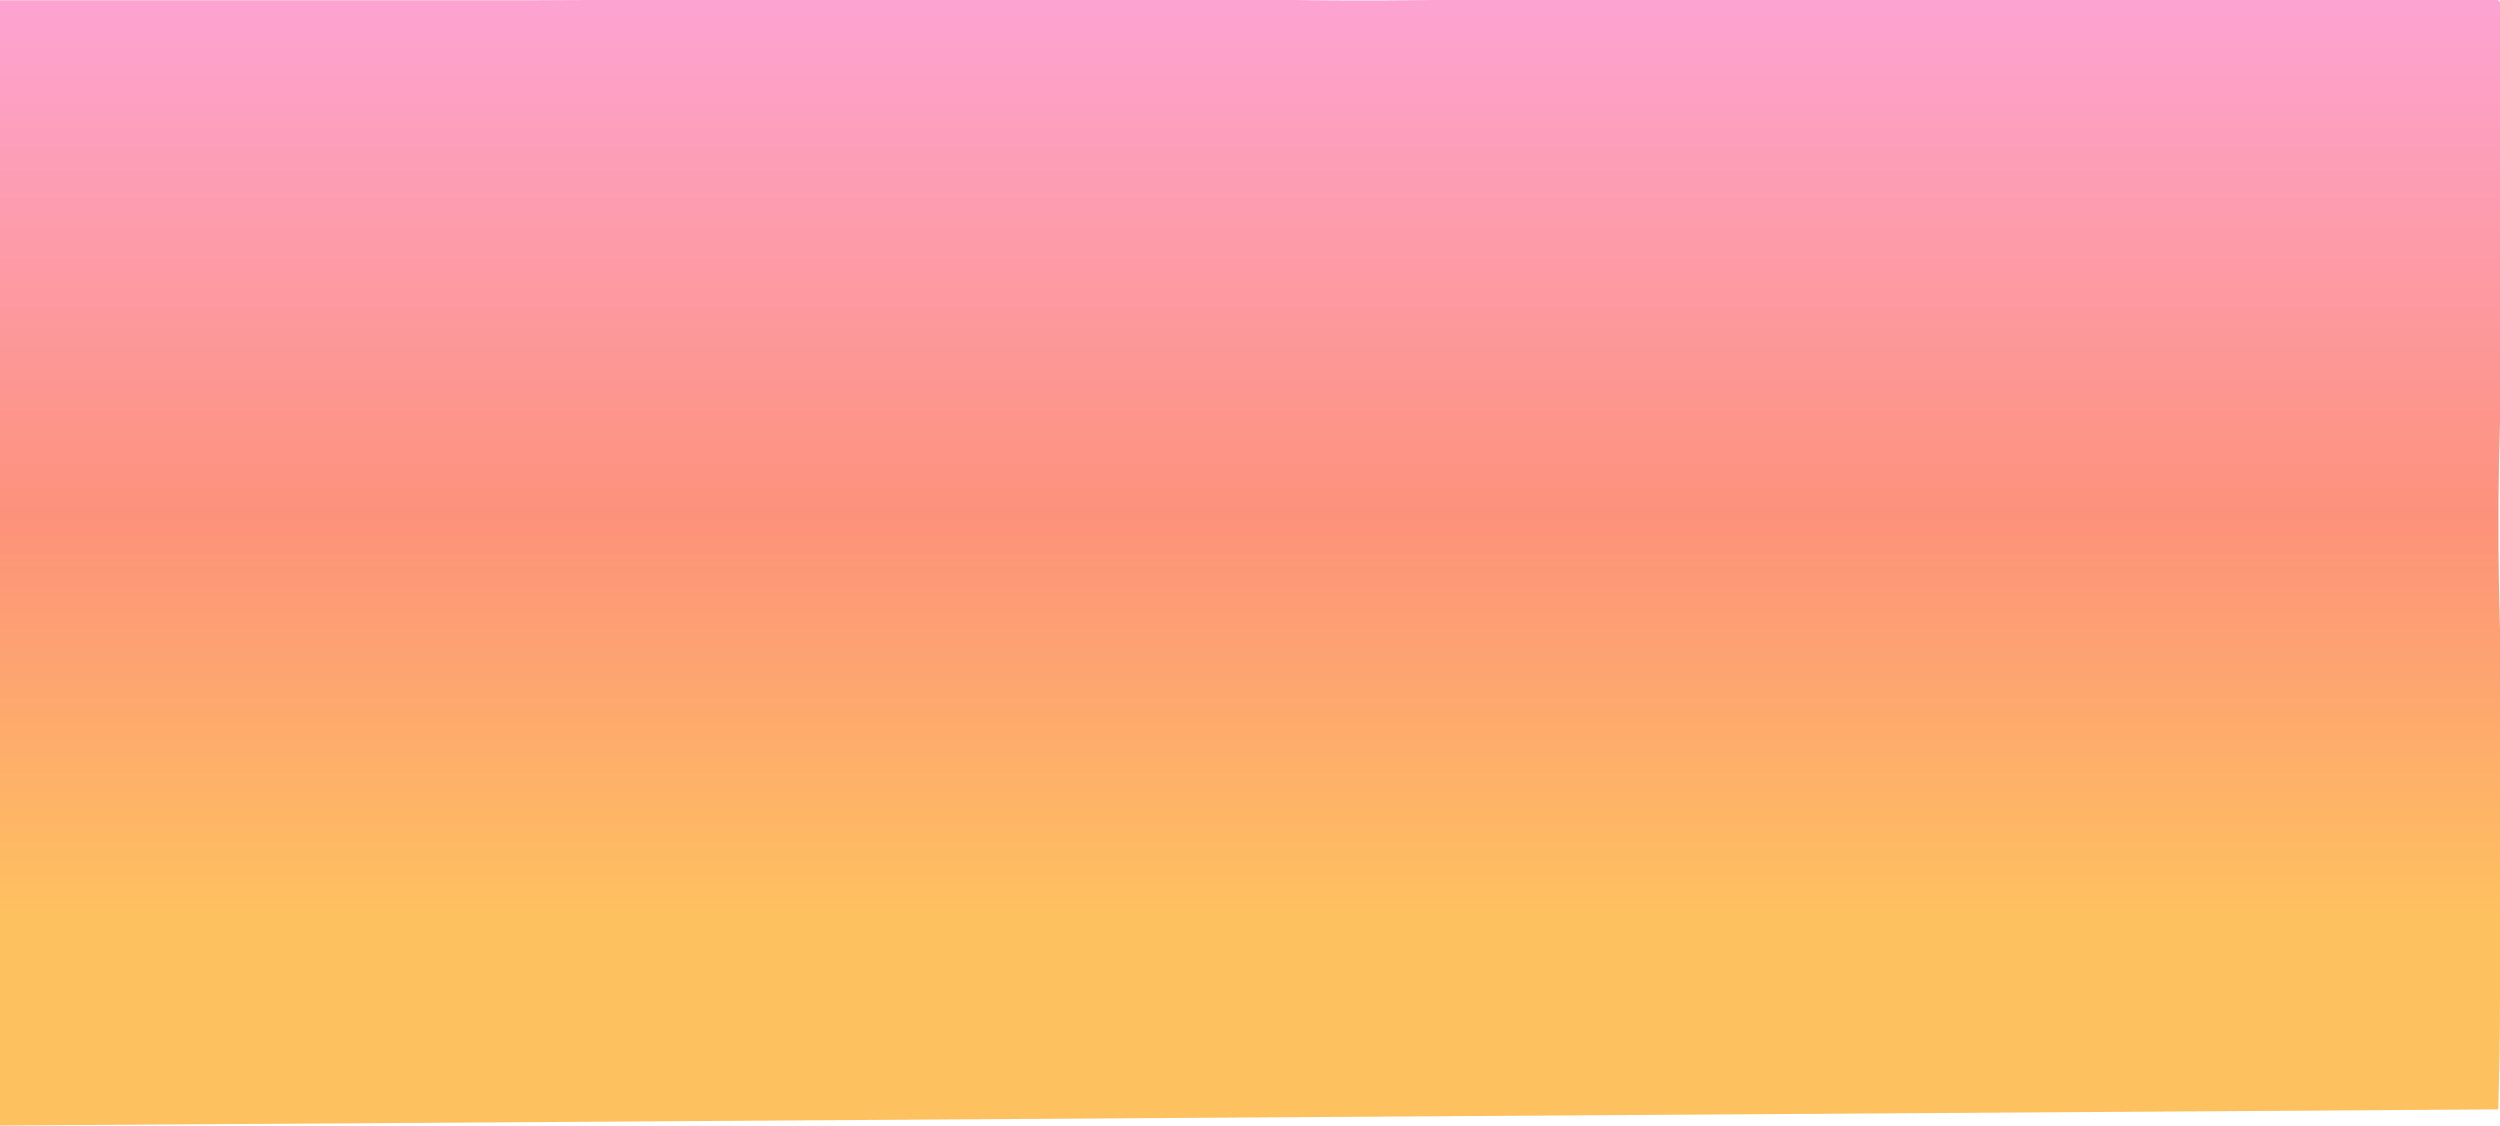
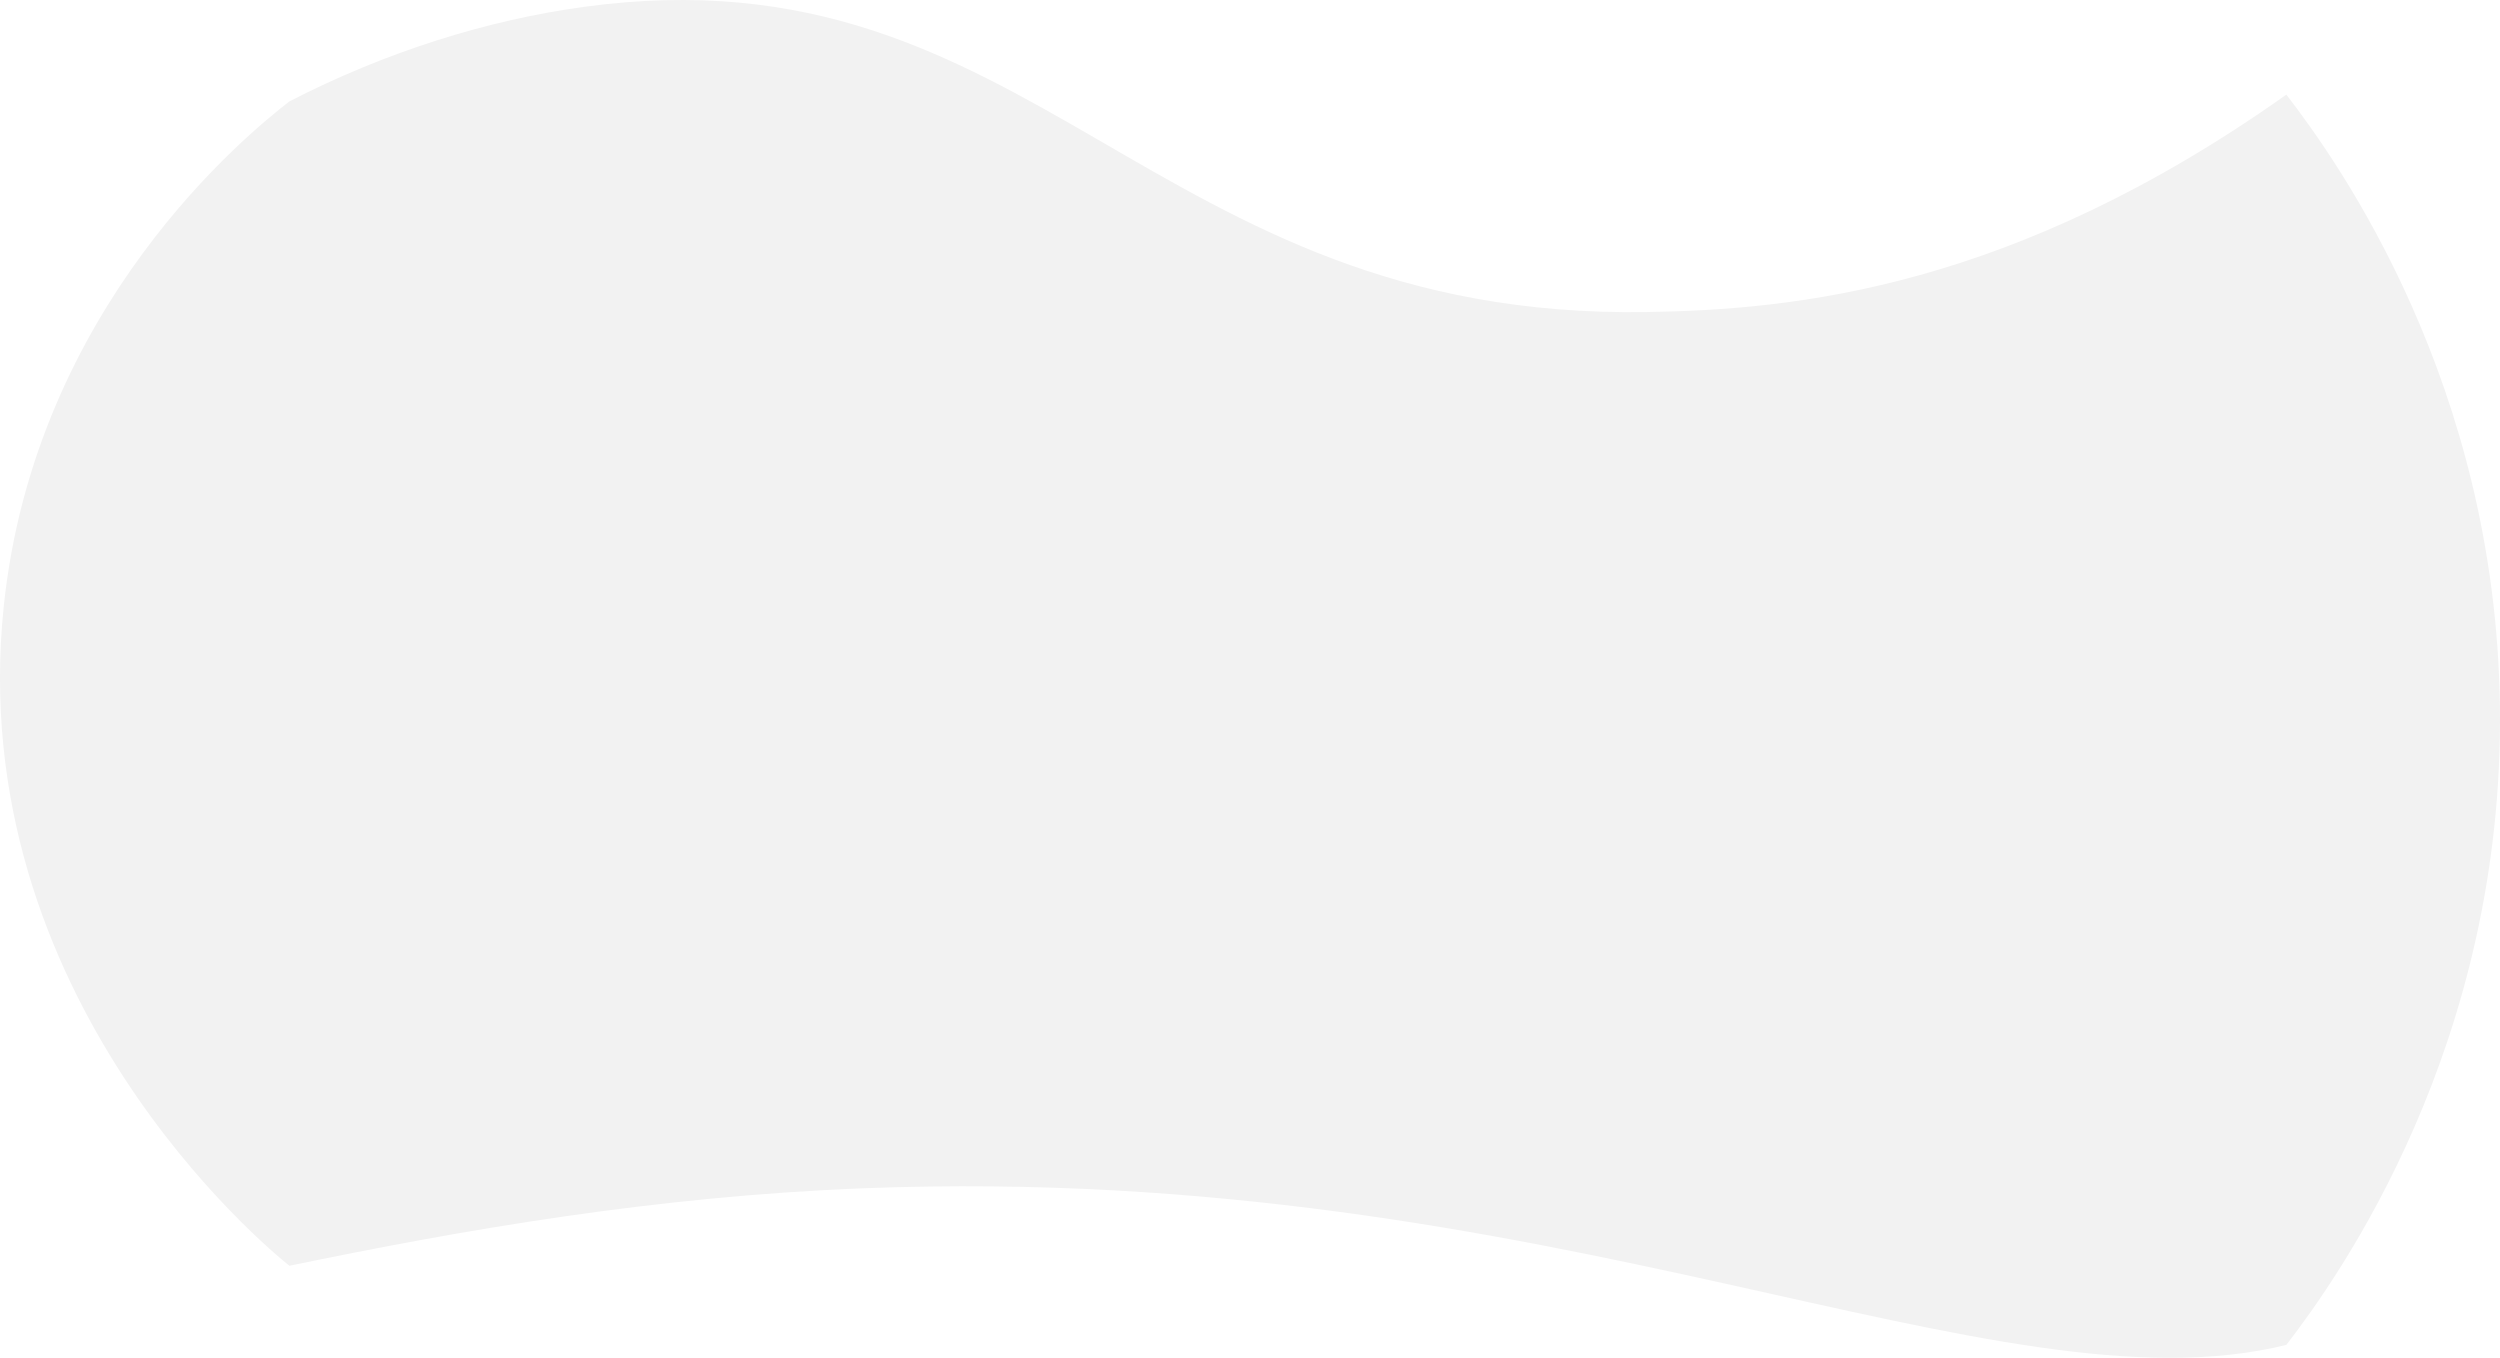
- <svg xmlns="http://www.w3.org/2000/svg" id="fd2f084d-9673-4055-b0ae-f7d20db9dd86" data-name="Layer 1" viewBox="0 0 1440 648.313">
-   <defs>
-     <linearGradient id="dee920f4-ed03-407b-bf3a-e1e0bfd2768c" x1="900" y1="1764.313" x2="900" y2="1116" gradientUnits="userSpaceOnUse">
-       <stop offset="0.188" stop-color="#fec15f" />
-       <stop offset="0.542" stop-color="#fd927b" />
-       <stop offset="0.999" stop-color="#fda3d2" />
-     </linearGradient>
-   </defs>
-   <path d="M1620,1117.301q-.576-.65-1.175-1.301H1005.761c-38.138.556-70.424.144-70.424.144q-4.955-.063-9.72-.144H518.258q-14.471.095-30.103.144-.214.001-191.499,0-58.328-0-116.656,0v648.169Q899.5,1759.657,1619,1755q.974-32.776,1-66,.001-1.304,0-2.607V1479.24c-.192-6.632-.361-13.508-.5-20.672-.725-37.451-.425-70.433.5-99.571Z" transform="translate(-180 -1116)" style="fill:url(#dee920f4-ed03-407b-bf3a-e1e0bfd2768c)" />
+ <svg xmlns="http://www.w3.org/2000/svg" id="4c8d91b0-aac8-4396-9db8-403c1145729e" data-name="Layer 1" viewBox="0 0 1948 1058">
+   <path d="M1206.108,855.145c-388.947,6.11-476.413-285.495-827.446-237.889-76.029,10.311-155.058,35.129-230.161,73.739C116.694,715.721-49.739,850.156-74.096,1084.646c-31.634,304.552,205.27,499.846,222.597,513.638,134.753-27.919,284.826-54.194,448.969-60.443,538.689-20.51,879.359,178.352,1107.052,122.094,40.678-52.739,169.906-233.833,166.408-497.671-3.326-250.862-124.601-422.35-166.408-476.535C1491.004,836.999,1321.457,853.333,1206.108,855.145Z" transform="translate(77 -612)" style="fill:#f2f2f2" />
</svg>
